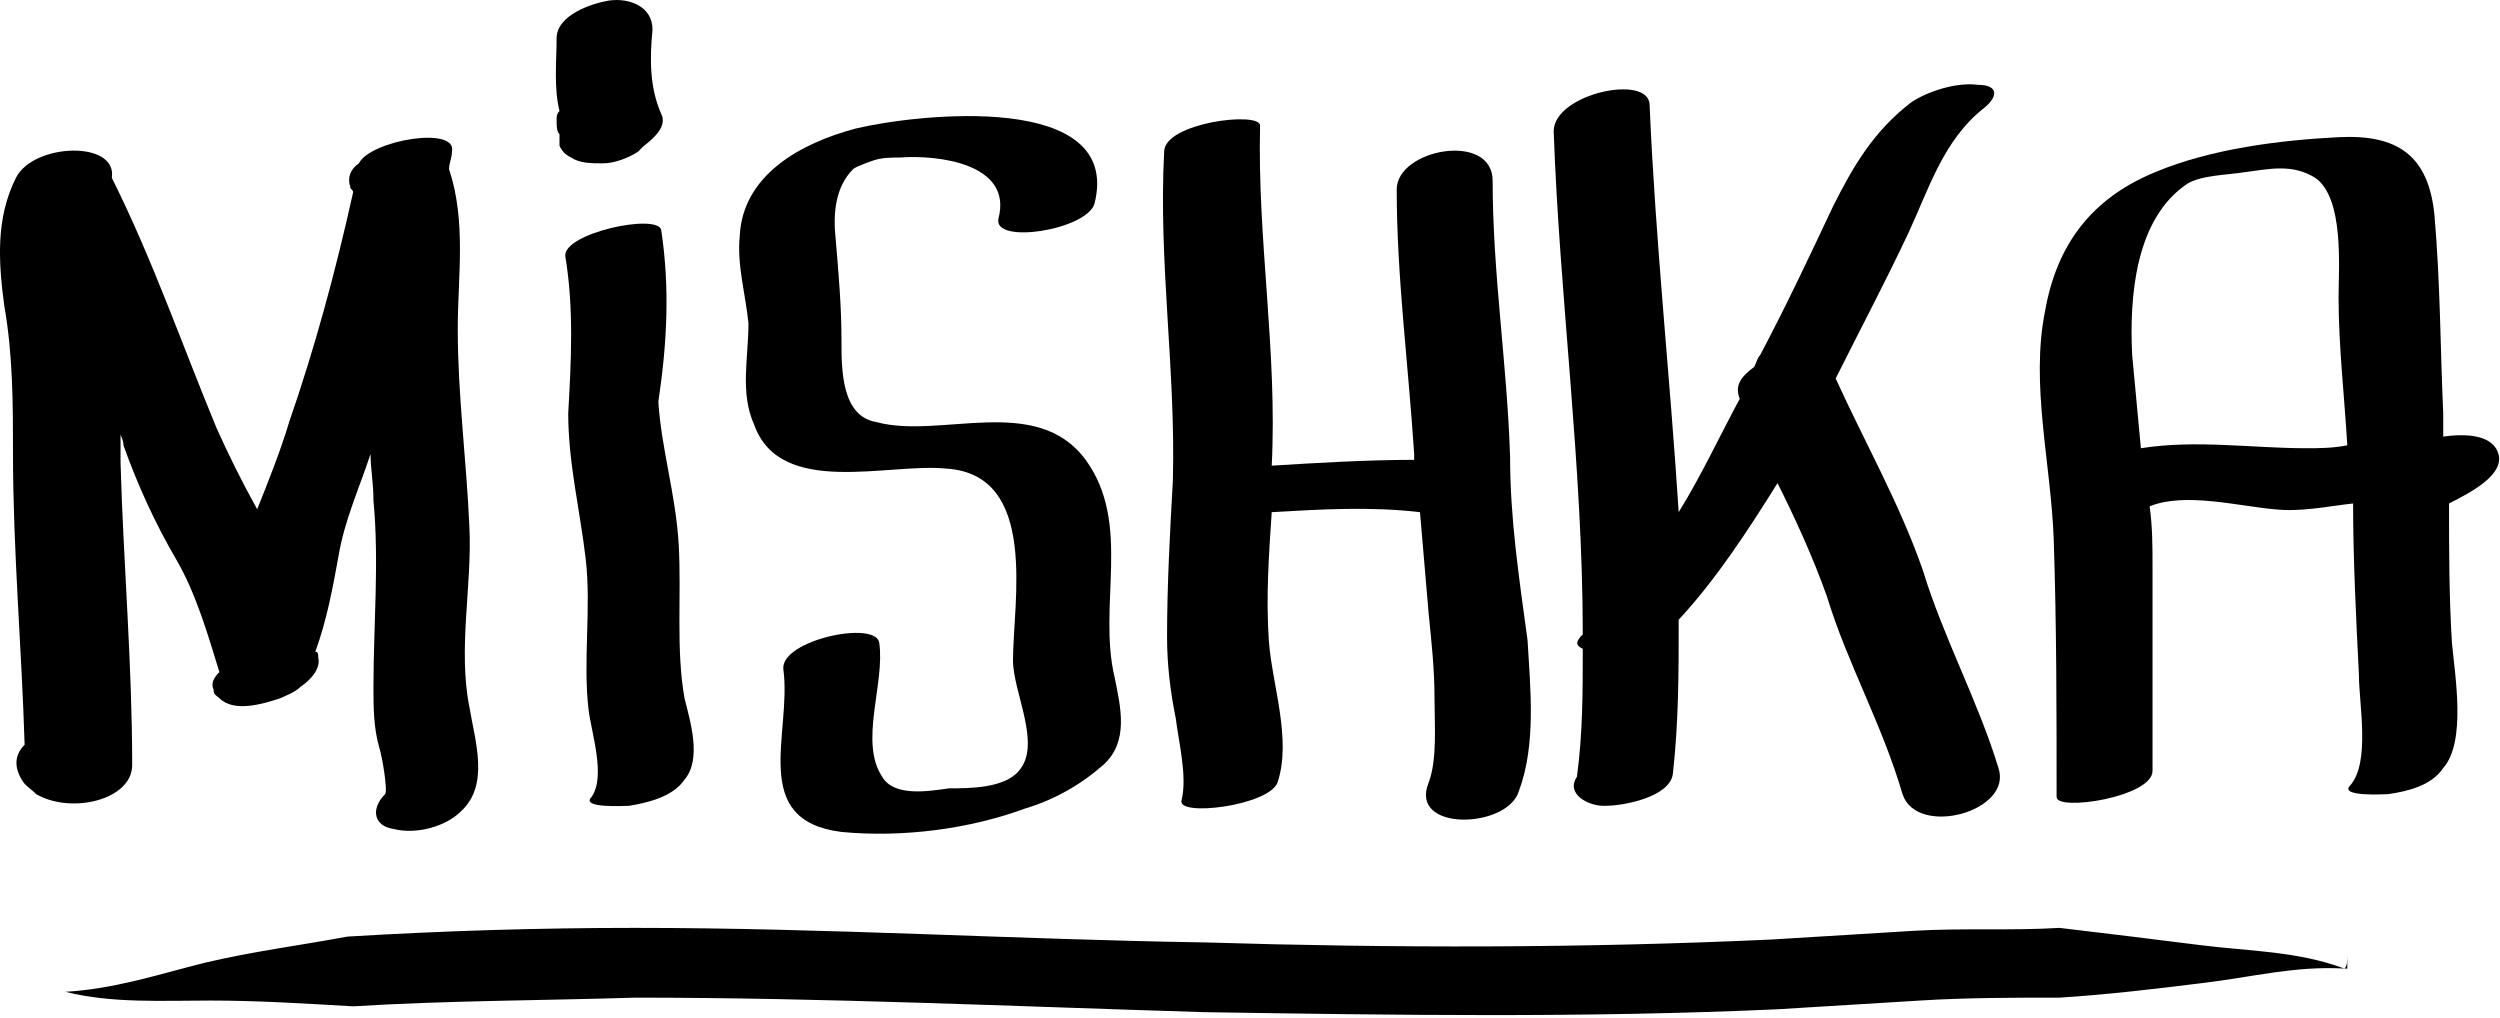
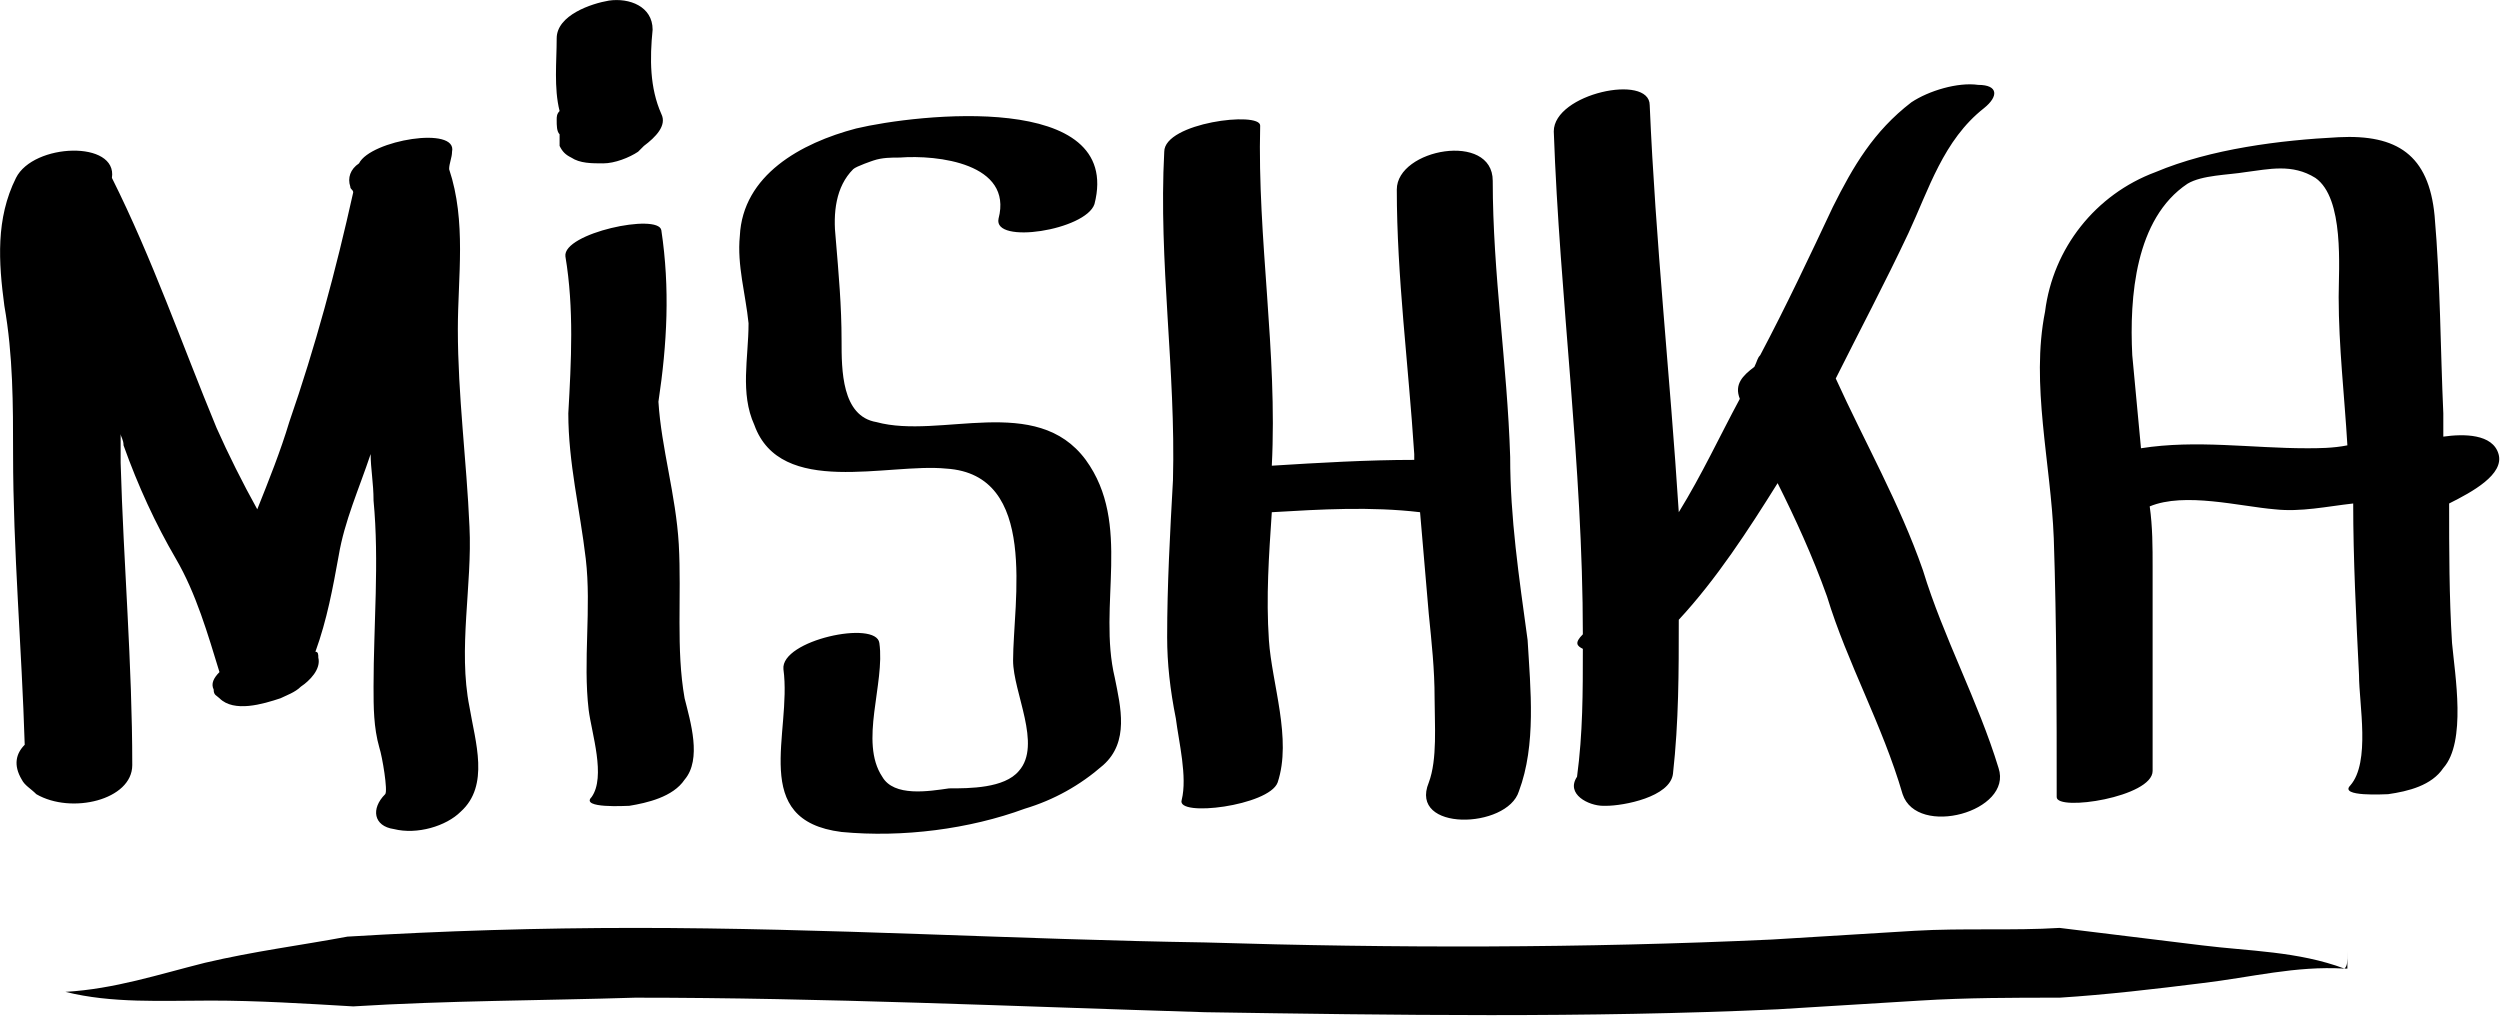
- <svg xmlns="http://www.w3.org/2000/svg" width="86" height="35" viewBox="0 0 86 35" fill="none">
-   <path d="M4.547 26.319C4.547 22.819 4.247 19.419 4.147 15.918C4.147 15.618 4.147 15.219 4.147 14.918C4.147 15.018 4.247 15.118 4.247 15.319C4.747 16.718 5.347 18.018 6.047 19.218C6.747 20.419 7.147 21.819 7.547 23.119C7.347 23.319 7.247 23.518 7.347 23.718C7.347 23.919 7.447 23.919 7.547 24.018C8.047 24.518 9.047 24.218 9.647 24.018C9.847 23.919 10.147 23.819 10.347 23.619C10.647 23.419 11.047 23.018 10.947 22.619C10.947 22.518 10.947 22.419 10.847 22.419C11.247 21.319 11.447 20.218 11.647 19.119C11.847 17.919 12.347 16.819 12.747 15.618C12.747 16.119 12.847 16.619 12.847 17.218C13.047 19.319 12.847 21.518 12.847 23.619C12.847 24.319 12.847 25.018 13.047 25.718C13.147 26.018 13.347 27.218 13.247 27.319C12.747 27.819 12.847 28.419 13.547 28.518C14.347 28.718 15.347 28.419 15.847 27.919C16.847 27.018 16.347 25.518 16.147 24.319C15.747 22.319 16.247 20.119 16.147 18.119C16.047 15.819 15.747 13.618 15.747 11.319C15.747 9.519 16.047 7.619 15.447 5.819C15.447 5.619 15.547 5.419 15.547 5.219C15.747 4.319 12.747 4.819 12.347 5.619C12.047 5.819 11.947 6.119 12.047 6.419C12.047 6.519 12.147 6.519 12.147 6.619C11.547 9.319 10.847 11.918 9.947 14.518C9.647 15.518 9.247 16.518 8.847 17.518C8.347 16.619 7.847 15.618 7.447 14.719C6.247 11.819 5.247 8.919 3.847 6.119C4.047 4.819 1.147 4.919 0.547 6.119C-0.153 7.519 -0.053 9.019 0.147 10.518C0.447 12.219 0.447 13.918 0.447 15.618C0.447 18.919 0.747 22.319 0.847 25.619C0.547 25.919 0.447 26.319 0.747 26.819C0.847 27.018 1.047 27.119 1.247 27.319C2.447 28.018 4.547 27.518 4.547 26.319Z" fill="black" />
-   <path d="M22.747 7.919C22.647 7.319 19.347 8.019 19.447 8.819C19.747 10.619 19.647 12.419 19.547 14.219C19.547 15.919 19.947 17.519 20.147 19.219C20.347 20.919 20.047 22.719 20.247 24.419C20.347 25.219 20.847 26.719 20.347 27.419C19.947 27.819 21.547 27.719 21.647 27.719C22.247 27.619 23.147 27.419 23.547 26.819C24.147 26.119 23.747 24.819 23.547 24.019C23.247 22.319 23.447 20.519 23.347 18.719C23.247 17.019 22.747 15.419 22.647 13.819C22.947 11.819 23.047 9.919 22.747 7.919Z" fill="black" />
-   <path d="M25.947 14.619C26.847 17.119 30.547 15.919 32.547 16.119C35.747 16.319 34.847 20.719 34.847 22.719C34.847 23.819 35.847 25.619 35.047 26.519C34.547 27.119 33.347 27.119 32.647 27.119C31.947 27.219 30.747 27.419 30.347 26.719C29.547 25.519 30.447 23.519 30.247 22.119C30.147 21.319 26.847 22.019 26.947 23.019C27.247 25.219 25.747 28.219 28.947 28.619C31.047 28.819 33.347 28.519 35.247 27.819C36.247 27.519 37.147 27.019 37.947 26.319C38.847 25.519 38.547 24.319 38.347 23.319C37.747 20.819 38.947 18.019 37.347 15.819C35.647 13.519 32.347 15.119 30.147 14.519C28.947 14.319 28.947 12.719 28.947 11.719C28.947 10.519 28.847 9.419 28.747 8.219C28.647 7.319 28.747 6.419 29.347 5.819C29.447 5.719 30.047 5.519 30.047 5.519C30.347 5.419 30.647 5.419 30.947 5.419C32.247 5.319 34.847 5.619 34.347 7.519C34.147 8.419 37.347 7.919 37.647 7.019C38.647 3.119 31.547 3.919 29.447 4.419C27.547 4.919 25.547 6.019 25.447 8.119C25.347 9.119 25.647 10.119 25.747 11.119C25.747 12.319 25.447 13.519 25.947 14.619Z" fill="black" />
-   <path d="M40.347 16.519C40.247 18.319 40.147 20.119 40.147 21.919C40.147 22.819 40.247 23.719 40.447 24.719C40.547 25.519 40.847 26.719 40.647 27.519C40.447 28.119 43.647 27.719 43.947 26.919C44.447 25.419 43.747 23.519 43.647 22.019C43.547 20.519 43.647 19.119 43.747 17.619C45.447 17.519 47.147 17.419 48.847 17.619C48.947 18.819 49.047 19.919 49.147 21.119C49.247 22.119 49.347 23.019 49.347 24.019C49.347 24.919 49.447 26.119 49.147 26.919C48.447 28.619 51.847 28.519 52.247 27.219C52.847 25.619 52.647 23.719 52.547 22.019C52.247 19.819 51.947 17.819 51.947 15.719C51.847 12.519 51.347 9.419 51.347 6.219C51.347 4.519 48.047 5.119 48.047 6.519C48.047 9.519 48.447 12.519 48.647 15.619C48.647 15.719 48.647 15.719 48.647 15.819C47.047 15.819 45.347 15.919 43.747 16.019C43.947 12.119 43.247 8.219 43.347 4.319C43.347 3.819 40.047 4.219 40.047 5.219C39.847 9.019 40.447 12.719 40.347 16.519Z" fill="black" />
-   <path d="M54.447 21.819C54.147 22.119 54.247 22.218 54.447 22.319C54.447 23.819 54.447 25.219 54.247 26.719C53.847 27.319 54.647 27.719 55.147 27.719H55.247C55.847 27.719 57.447 27.419 57.547 26.619C57.747 24.819 57.747 23.119 57.747 21.319C59.047 19.919 60.147 18.219 61.147 16.619C61.747 17.819 62.347 19.119 62.847 20.519C63.547 22.819 64.747 24.919 65.447 27.319C65.947 28.819 69.247 27.919 68.747 26.419C68.047 24.119 66.847 21.919 66.147 19.619C65.347 17.319 64.147 15.219 63.147 13.019C63.947 11.419 64.847 9.719 65.647 8.019C66.347 6.519 66.847 4.819 68.247 3.719C68.747 3.319 68.747 2.919 68.047 2.919C67.347 2.819 66.347 3.119 65.747 3.519C64.447 4.519 63.747 5.719 63.047 7.119C62.247 8.819 61.447 10.519 60.547 12.219C60.447 12.319 60.447 12.419 60.347 12.619C59.947 12.919 59.647 13.219 59.847 13.719C59.147 15.019 58.547 16.319 57.747 17.619C57.447 12.919 56.947 8.319 56.747 3.619C56.747 2.519 53.447 3.219 53.447 4.519C53.647 10.219 54.447 16.018 54.447 21.819Z" fill="black" />
-   <path d="M85.947 15.619C85.747 14.919 84.747 14.919 84.047 15.019C84.047 14.719 84.047 14.419 84.047 14.219C83.947 12.019 83.947 9.719 83.747 7.419C83.547 5.319 82.447 4.619 80.447 4.719C78.447 4.819 76.047 5.119 74.147 5.919C71.947 6.819 70.747 8.419 70.347 10.719C69.847 13.219 70.547 15.919 70.647 18.519C70.747 21.519 70.747 24.419 70.747 27.419C70.747 27.919 74.047 27.419 74.047 26.519C74.047 24.219 74.047 21.819 74.047 19.519C74.047 18.819 74.047 18.119 73.947 17.419C75.147 16.919 77.047 17.419 78.247 17.519C79.147 17.619 80.047 17.419 80.947 17.319C80.947 19.219 81.047 21.219 81.147 23.219C81.147 24.219 81.547 26.219 80.847 27.019C80.447 27.419 82.047 27.319 82.147 27.319C82.847 27.219 83.647 27.019 84.047 26.419C84.847 25.519 84.447 23.219 84.347 22.119C84.247 20.519 84.247 18.919 84.247 17.319C85.047 16.919 86.147 16.319 85.947 15.619ZM79.347 15.419C77.447 15.419 75.547 15.119 73.647 15.419C73.547 14.319 73.447 13.319 73.347 12.219C73.247 10.219 73.447 7.519 75.247 6.319C75.747 6.019 76.647 6.019 77.247 5.919C78.047 5.819 78.847 5.619 79.647 6.119C80.647 6.819 80.447 9.219 80.447 10.219C80.447 11.919 80.647 13.619 80.747 15.319C80.247 15.419 79.747 15.419 79.347 15.419Z" fill="black" />
-   <path d="M19.147 4.119C19.147 4.319 19.147 4.519 19.247 4.619V4.719C19.247 4.819 19.247 4.919 19.247 5.019C19.347 5.219 19.447 5.319 19.647 5.419C19.947 5.619 20.347 5.619 20.747 5.619C21.147 5.619 21.647 5.419 21.947 5.219C22.047 5.119 22.047 5.119 22.147 5.019C22.547 4.719 22.947 4.319 22.747 3.919C22.347 3.019 22.347 2.019 22.447 1.019C22.447 0.219 21.647 -0.081 20.947 0.019C20.347 0.119 19.147 0.519 19.147 1.319C19.147 2.119 19.047 3.019 19.247 3.819C19.147 3.919 19.147 4.019 19.147 4.119Z" fill="black" />
-   <path d="M80.647 33.319C79.047 32.719 77.347 32.719 75.747 32.519C74.147 32.319 72.547 32.118 70.847 31.919C69.247 32.019 67.547 31.919 65.847 32.019L60.947 32.319C54.447 32.619 47.947 32.618 41.447 32.419C34.947 32.319 28.447 31.919 21.847 31.919C18.547 31.919 15.247 32.019 11.947 32.219C10.347 32.519 8.747 32.718 7.047 33.118C5.447 33.519 3.947 34.019 2.247 34.118C3.847 34.519 5.547 34.419 7.247 34.419C8.847 34.419 10.447 34.519 12.147 34.618C15.347 34.419 18.647 34.419 21.847 34.319C28.347 34.319 34.847 34.619 41.447 34.819C47.947 34.919 54.547 35.019 61.147 34.719L66.047 34.419C67.647 34.319 69.247 34.319 70.847 34.319C72.447 34.219 74.147 34.019 75.747 33.819C77.447 33.619 78.947 33.219 80.647 33.319H80.747V33.219C80.747 33.019 80.747 32.919 80.747 32.719C80.747 33.119 80.747 33.219 80.647 33.319Z" fill="black" />
+ <svg xmlns="http://www.w3.org/2000/svg" width="86" height="35" fill="none">
+   <path d="M4.55 26.32c0-3.5-.3-6.9-.4-10.4v-1c0 .1.1.2.1.4.5 1.4 1.1 2.7 1.8 3.9.7 1.2 1.1 2.6 1.5 3.9-.2.2-.3.4-.2.6 0 .2.1.2.2.3.5.5 1.5.2 2.1 0 .2-.1.5-.2.7-.4.3-.2.7-.6.6-1 0-.1 0-.2-.1-.2.4-1.1.6-2.2.8-3.3.2-1.2.7-2.3 1.1-3.5 0 .5.1 1 .1 1.6.2 2.1 0 4.3 0 6.4 0 .7 0 1.4.2 2.1.1.3.3 1.5.2 1.6-.5.5-.4 1.1.3 1.2.8.2 1.8-.1 2.3-.6 1-.9.5-2.4.3-3.6-.4-2 .1-4.2 0-6.2-.1-2.3-.4-4.5-.4-6.8 0-1.8.3-3.7-.3-5.5 0-.2.1-.4.1-.6.2-.9-2.8-.4-3.2.4-.3.2-.4.5-.3.8 0 .1.1.1.1.2-.6 2.7-1.3 5.3-2.2 7.9-.3 1-.7 2-1.1 3-.5-.9-1-1.9-1.4-2.8-1.2-2.9-2.2-5.8-3.6-8.6.2-1.3-2.7-1.2-3.3 0-.7 1.4-.6 2.9-.4 4.4.3 1.7.3 3.4.3 5.1 0 3.3.3 6.7.4 10-.3.3-.4.7-.1 1.2.1.2.3.3.5.5 1.2.7 3.3.2 3.3-1zM22.75 7.92c-.1-.6-3.4.1-3.3.9.3 1.8.2 3.6.1 5.4 0 1.7.4 3.3.6 5 .2 1.7-.1 3.5.1 5.2.1.8.6 2.3.1 3-.4.4 1.2.3 1.3.3.6-.1 1.5-.3 1.9-.9.6-.7.2-2 0-2.8-.3-1.7-.1-3.5-.2-5.3-.1-1.7-.6-3.3-.7-4.9.3-2 .4-3.9.1-5.9zM25.95 14.62c.9 2.5 4.6 1.3 6.6 1.5 3.2.2 2.3 4.6 2.3 6.6 0 1.1 1 2.9.2 3.8-.5.6-1.7.6-2.4.6-.7.1-1.9.3-2.3-.4-.8-1.2.1-3.2-.1-4.6-.1-.8-3.4-.1-3.3.9.3 2.2-1.2 5.2 2 5.6 2.1.2 4.4-.1 6.3-.8 1-.3 1.9-.8 2.7-1.5.9-.8.6-2 .4-3-.6-2.5.6-5.3-1-7.5-1.7-2.3-5-.7-7.2-1.3-1.2-.2-1.2-1.8-1.2-2.8 0-1.2-.1-2.3-.2-3.5-.1-.9 0-1.8.6-2.4.1-.1.7-.3.7-.3.3-.1.6-.1.9-.1 1.3-.1 3.9.2 3.4 2.1-.2.9 3 .4 3.3-.5 1-3.9-6.1-3.1-8.2-2.6-1.9.5-3.9 1.6-4 3.7-.1 1 .2 2 .3 3 0 1.2-.3 2.4.2 3.5zM40.35 16.52c-.1 1.8-.2 3.6-.2 5.4 0 .9.1 1.8.3 2.8.1.8.4 2 .2 2.8-.2.6 3 .2 3.3-.6.5-1.5-.2-3.4-.3-4.9-.1-1.5 0-2.9.1-4.4 1.7-.1 3.4-.2 5.1 0l.3 3.5c.1 1 .2 1.9.2 2.9 0 .9.1 2.1-.2 2.9-.7 1.7 2.7 1.6 3.1.3.6-1.6.4-3.5.3-5.2-.3-2.2-.6-4.2-.6-6.3-.1-3.2-.6-6.3-.6-9.5 0-1.7-3.3-1.1-3.3.3 0 3 .4 6 .6 9.1v.2c-1.6 0-3.3.1-4.9.2.2-3.9-.5-7.8-.4-11.7 0-.5-3.3-.1-3.3.9-.2 3.8.4 7.5.3 11.3zM54.45 21.82c-.3.3-.2.4 0 .5 0 1.5 0 2.9-.2 4.4-.4.6.4 1 .9 1h.1c.6 0 2.2-.3 2.3-1.1.2-1.8.2-3.5.2-5.3 1.3-1.4 2.4-3.1 3.4-4.7.6 1.2 1.2 2.5 1.7 3.9.7 2.3 1.9 4.4 2.6 6.8.5 1.5 3.8.6 3.3-.9-.7-2.3-1.9-4.5-2.6-6.8-.8-2.3-2-4.4-3-6.6.8-1.6 1.7-3.3 2.5-5 .7-1.5 1.2-3.2 2.6-4.3.5-.4.5-.8-.2-.8-.7-.1-1.7.2-2.3.6-1.3 1-2 2.2-2.7 3.6-.8 1.7-1.6 3.4-2.5 5.1-.1.1-.1.2-.2.4-.4.3-.7.6-.5 1.1-.7 1.3-1.3 2.6-2.1 3.9-.3-4.7-.8-9.3-1-14 0-1.1-3.3-.4-3.3.9.2 5.7 1 11.5 1 17.3zM85.95 15.62c-.2-.7-1.2-.7-1.9-.6v-.8c-.1-2.2-.1-4.5-.3-6.8-.2-2.1-1.3-2.8-3.3-2.7-2 .1-4.4.4-6.3 1.2a5.9 5.9 0 00-3.8 4.8c-.5 2.5.2 5.2.3 7.8.1 3 .1 5.9.1 8.9 0 .5 3.3 0 3.3-.9v-7c0-.7 0-1.4-.1-2.1 1.2-.5 3.1 0 4.3.1.9.1 1.8-.1 2.7-.2 0 1.9.1 3.9.2 5.9 0 1 .4 3-.3 3.8-.4.4 1.2.3 1.3.3.7-.1 1.5-.3 1.9-.9.8-.9.4-3.2.3-4.3-.1-1.6-.1-3.2-.1-4.8.8-.4 1.9-1 1.7-1.7zm-6.6-.2c-1.9 0-3.8-.3-5.7 0l-.3-3.2c-.1-2 .1-4.7 1.9-5.9.5-.3 1.4-.3 2-.4.8-.1 1.6-.3 2.4.2 1 .7.8 3.1.8 4.1 0 1.7.2 3.4.3 5.1-.5.1-1 .1-1.4.1zM19.15 4.12c0 .2 0 .4.1.5v.4c.1.2.2.3.4.4.3.2.7.2 1.1.2.4 0 .9-.2 1.2-.4l.2-.2c.4-.3.8-.7.6-1.1-.4-.9-.4-1.9-.3-2.9 0-.8-.8-1.1-1.5-1-.6.1-1.8.5-1.8 1.3s-.1 1.7.1 2.5c-.1.1-.1.2-.1.3zM80.65 33.32c-1.6-.6-3.3-.6-4.9-.8l-4.9-.6c-1.6.1-3.3 0-5 .1l-4.9.3c-6.5.3-13 .3-19.5.1-6.5-.1-13-.5-19.6-.5-3.3 0-6.6.1-9.9.3-1.6.3-3.2.5-4.9.9-1.6.4-3.1.9-4.8 1 1.6.4 3.3.3 5 .3 1.6 0 3.2.1 4.9.2 3.2-.2 6.5-.2 9.7-.3 6.5 0 13 .3 19.6.5 6.5.1 13.1.2 19.7-.1l4.9-.3c1.6-.1 3.2-.1 4.8-.1 1.6-.1 3.3-.3 4.9-.5 1.7-.2 3.2-.6 4.9-.5h.1v-.1-.5c0 .4 0 .5-.1.6z" fill="#000" />
</svg>
